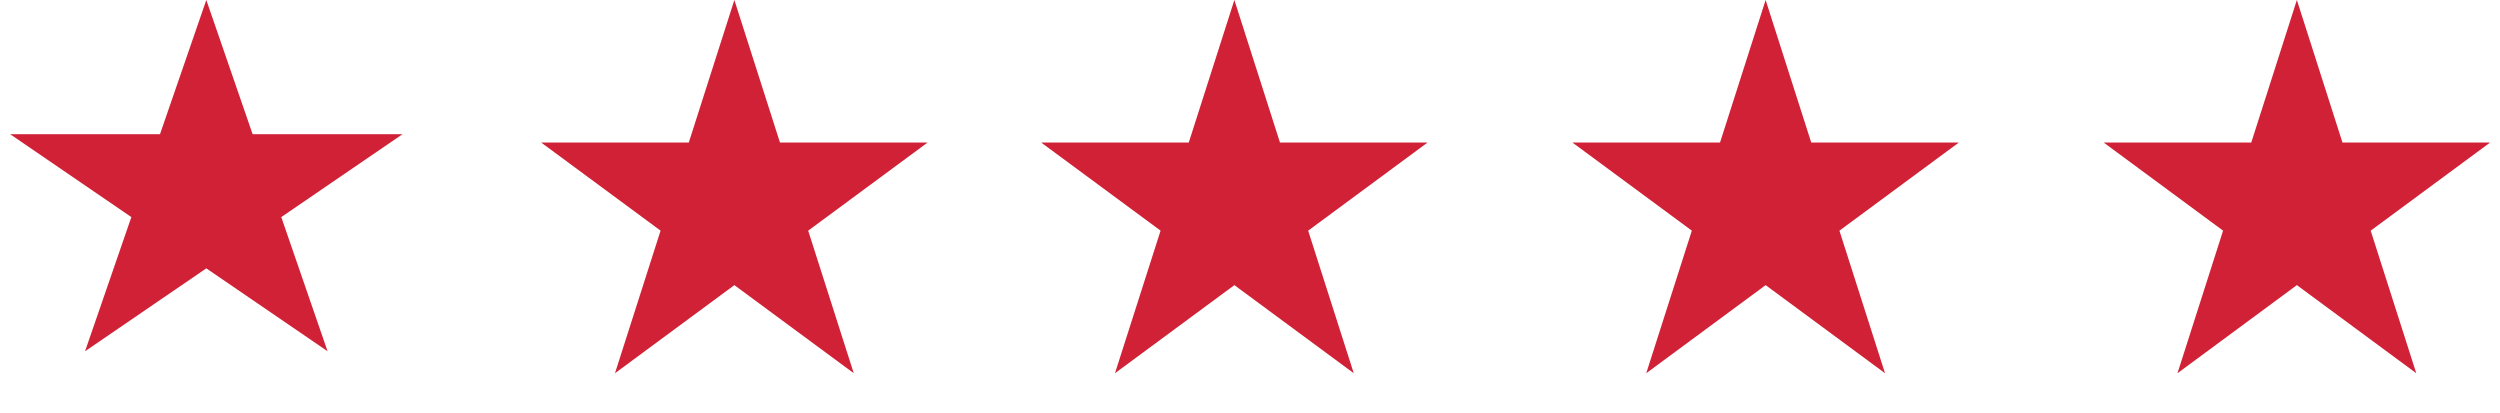
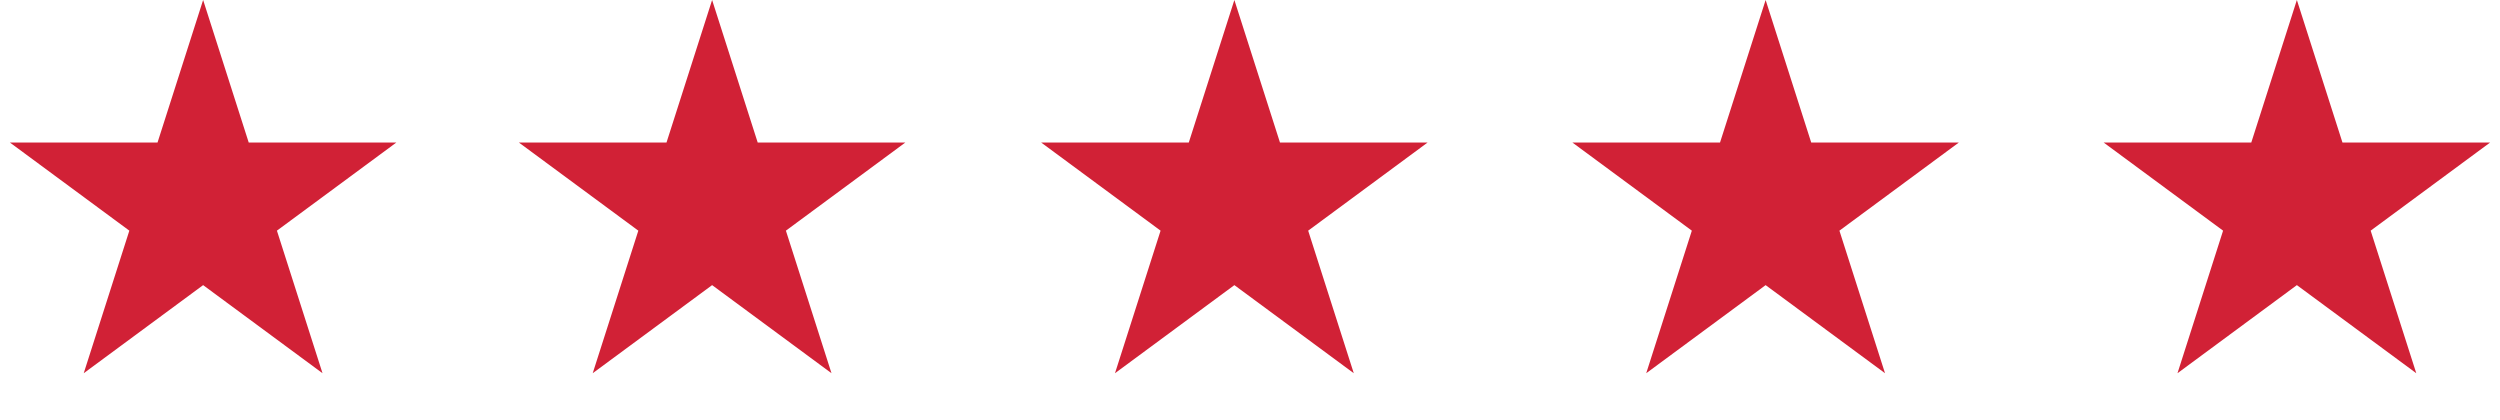
- <svg xmlns="http://www.w3.org/2000/svg" width="103" height="17" viewBox="0 0 103 17" fill="none">
-   <path d="M94.631 0L96.51 5.873L102.591 5.873L97.672 9.503L99.55 15.377L94.631 11.747L89.712 15.377L91.591 9.503L86.672 5.873L92.752 5.873L94.631 0Z" fill="#D12136" />
-   <path d="M72.744 0L74.623 5.873L80.703 5.873L75.784 9.503L77.663 15.377L72.744 11.747L67.825 15.377L69.704 9.503L64.785 5.873L70.865 5.873L72.744 0Z" fill="#D12136" />
-   <path d="M50.856 0L52.735 5.873L58.815 5.873L53.896 9.503L55.775 15.377L50.856 11.747L45.937 15.377L47.816 9.503L42.897 5.873L48.977 5.873L50.856 0Z" fill="#D12136" />
-   <path d="M30.256 0L32.135 5.873L38.216 5.873L33.297 9.503L35.175 15.377L30.256 11.747L25.337 15.377L27.216 9.503L22.297 5.873L28.378 5.873L30.256 0Z" fill="#D12136" />
-   <path d="M8.5 0L10.408 5.528H16.584L11.588 8.944L13.496 14.472L8.5 11.056L3.504 14.472L5.412 8.944L0.416 5.528H6.592L8.5 0Z" fill="#D12136" />
+ <svg xmlns="http://www.w3.org/2000/svg" width="167" height="28" viewBox="0 0 167 28" fill="none">
+   <path d="M117.944 0L120.99 9.523H130.848L122.873 15.408L125.919 24.931L117.944 19.046L109.968 24.931L113.015 15.408L105.039 9.523H114.897L117.944 0Z" fill="#D12136" />
+   <path d="M82.456 0L85.503 9.523H95.361L87.386 15.408L90.432 24.931L82.456 19.046L74.481 24.931L77.527 15.408L69.552 9.523H79.41L82.456 0Z" fill="#D12136" />
+   <path d="M47.569 0L50.615 9.523H60.473L52.498 15.408L55.544 24.931L47.569 19.046L39.593 24.931L42.64 15.408L34.664 9.523H44.522L47.569 0Z" fill="#D12136" />
+   <path d="M153.431 0L156.477 9.523H166.336L158.36 15.408L161.407 24.931L153.431 19.046L145.456 24.931L148.502 15.408L140.526 9.523H150.385L153.431 0Z" fill="#D12136" />
+   <path d="M13.569 0L16.615 9.523H26.473L18.498 15.408L21.544 24.931L13.569 19.046L5.593 24.931L8.64 15.408L0.664 9.523H10.522L13.569 0Z" fill="#D12136" />
</svg>
